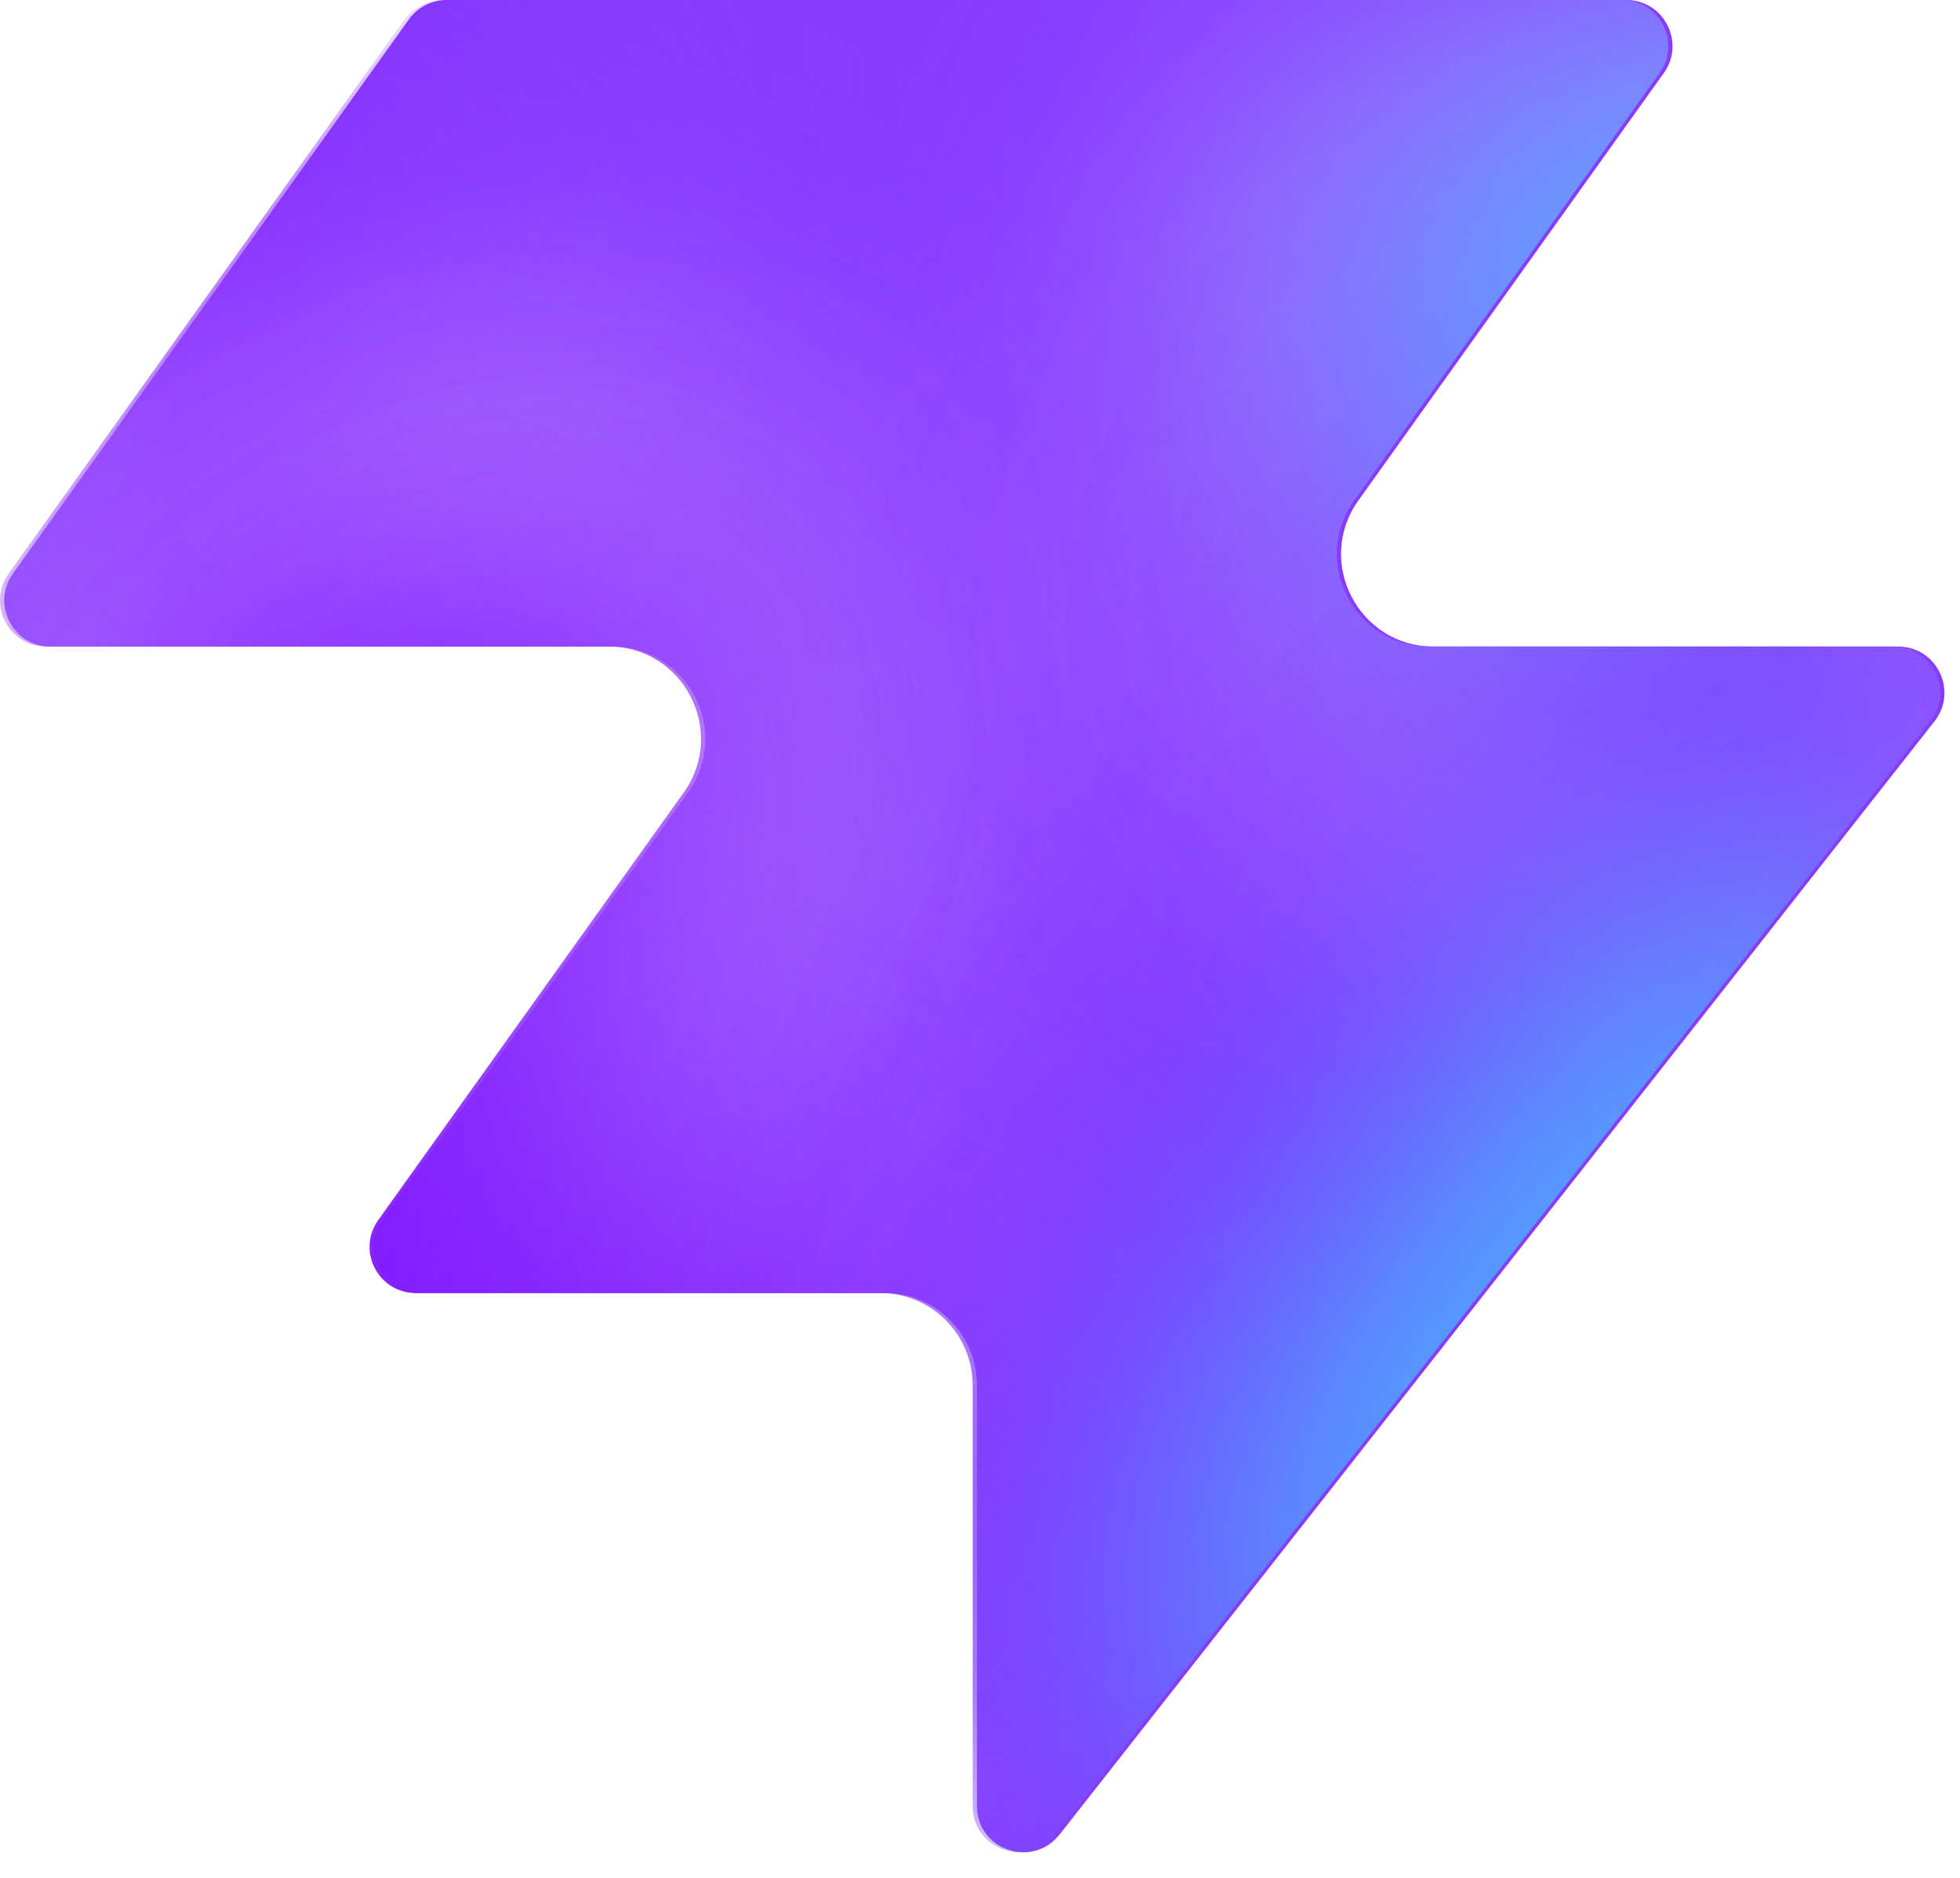
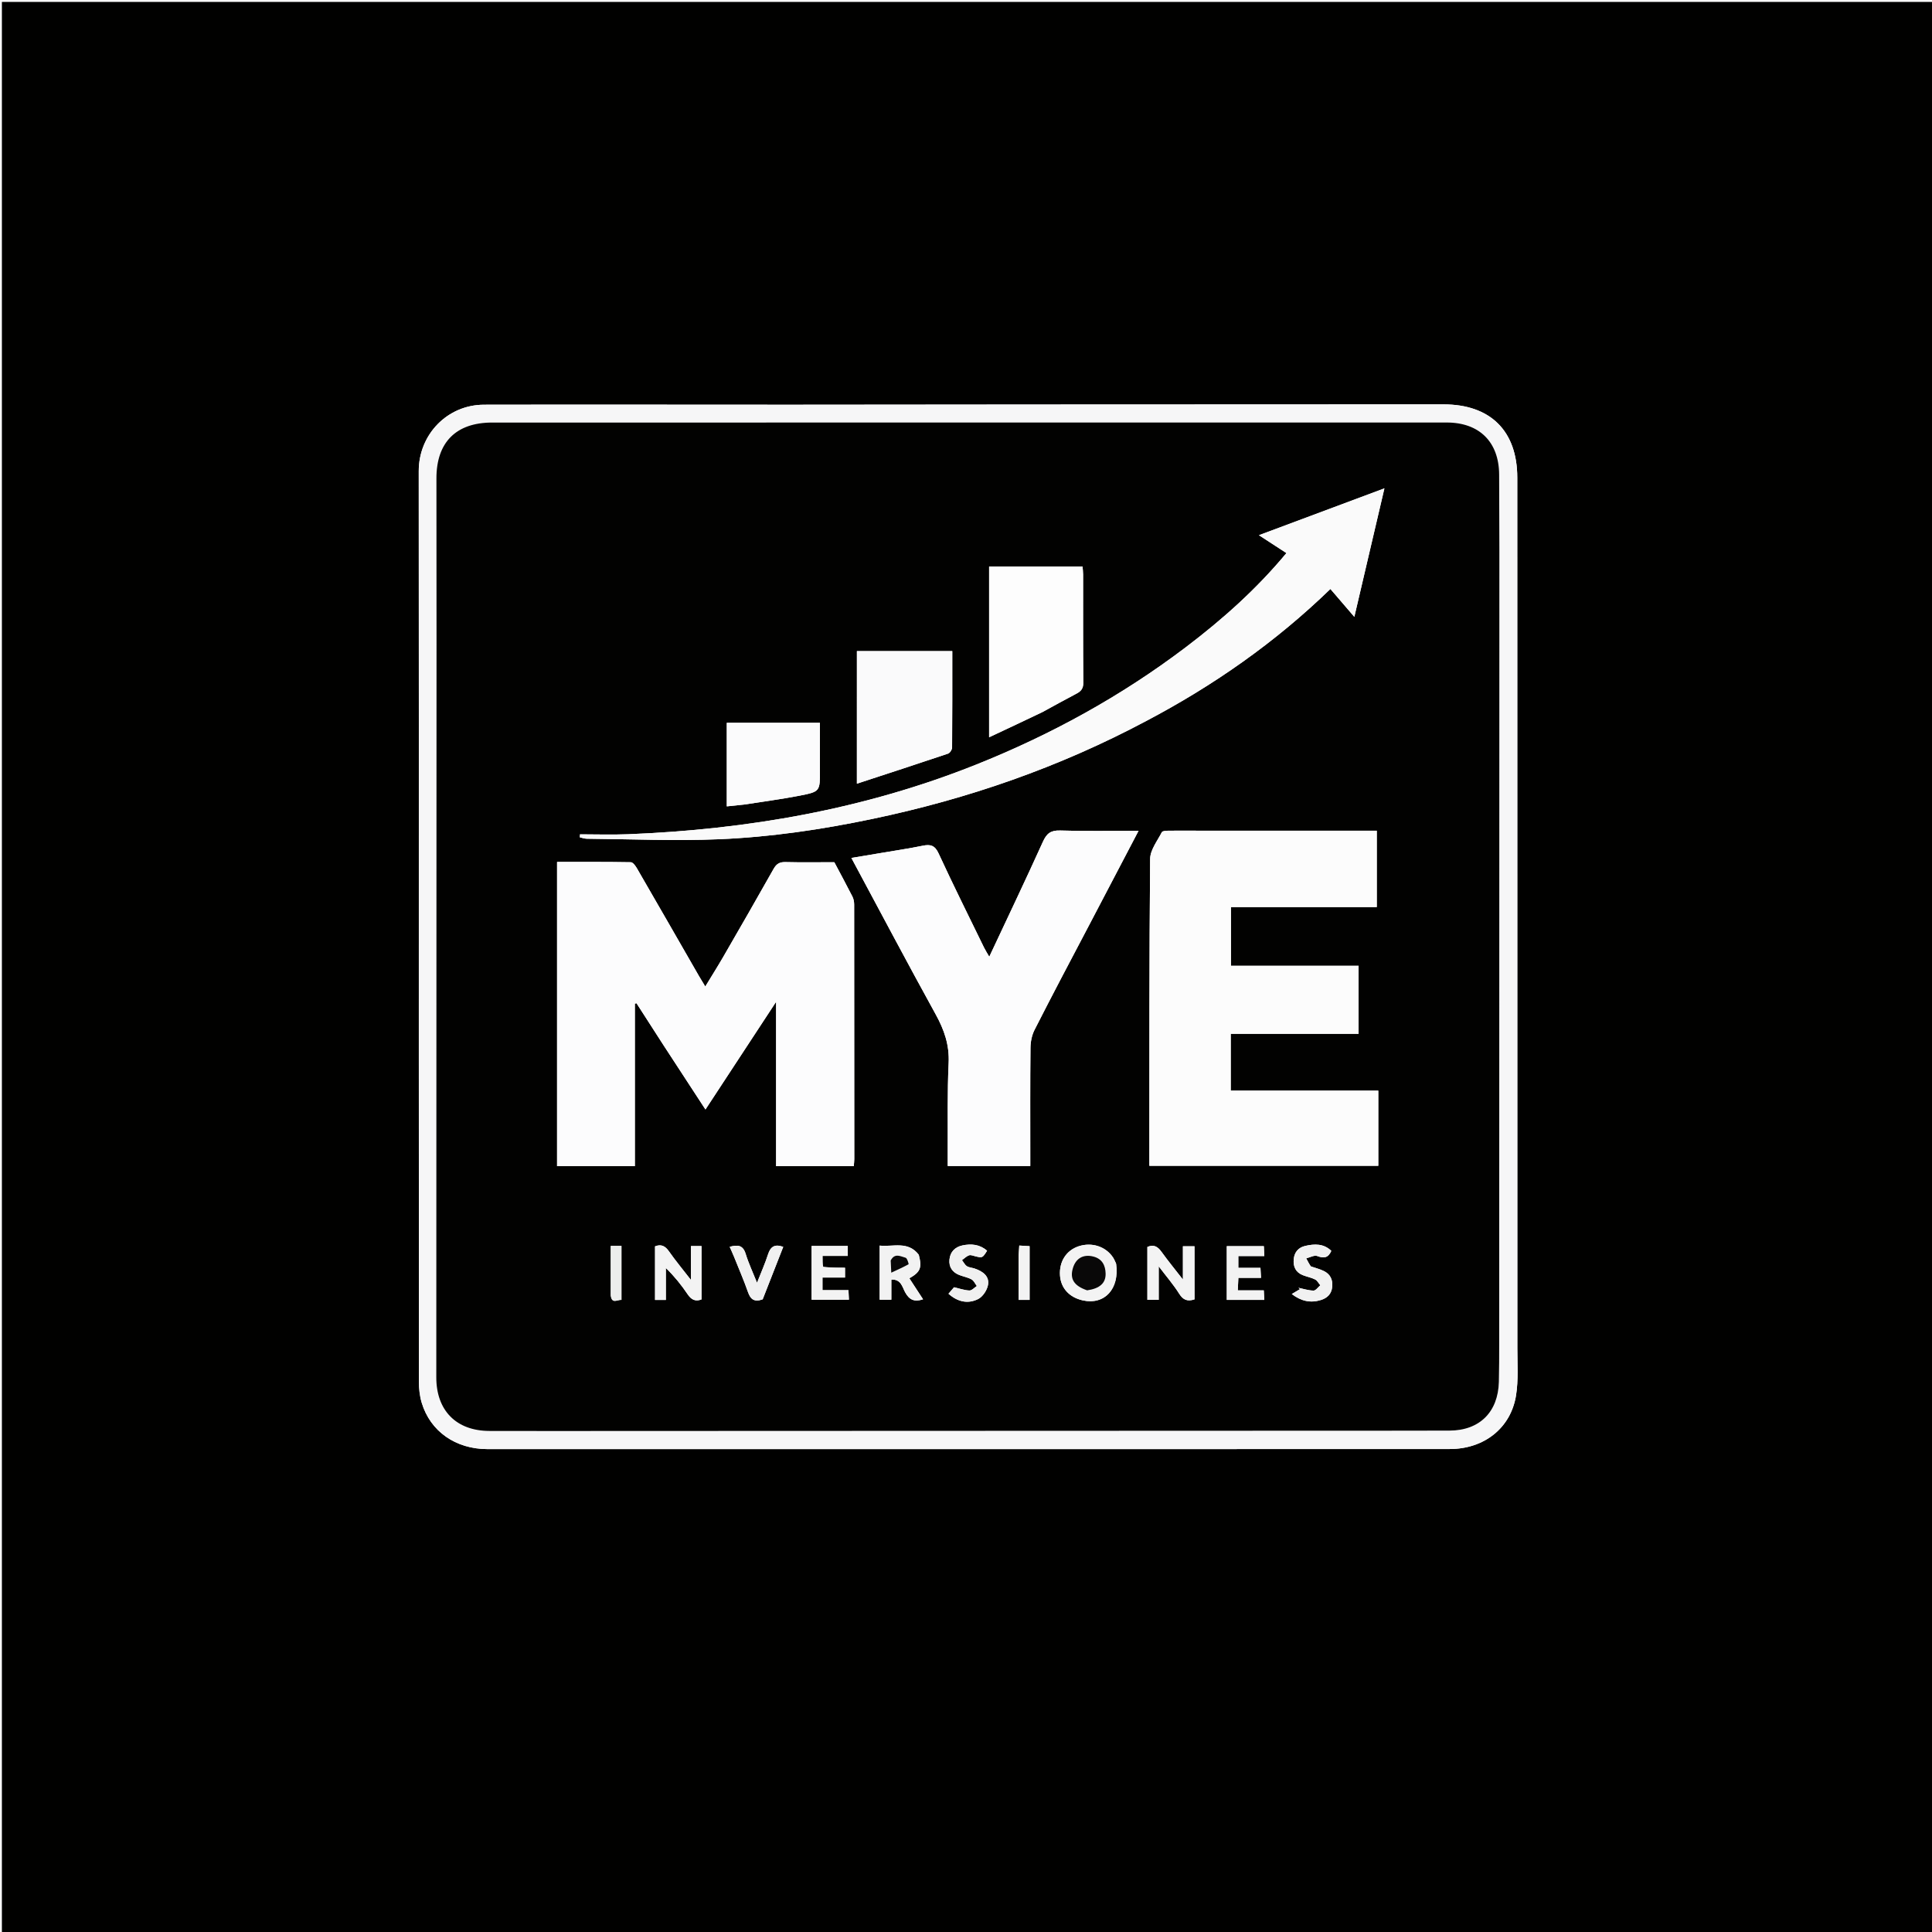
- <svg xmlns="http://www.w3.org/2000/svg" width="48" height="46" fill="none" viewBox="0 0 48 46">
-   <path fill="#863bff" d="M25.946 44.938c-.664.845-2.021.375-2.021-.698V33.937a2.26 2.26 0 0 0-2.262-2.262H10.287c-.92 0-1.456-1.04-.92-1.788l7.48-10.471c1.07-1.497 0-3.578-1.842-3.578H1.237c-.92 0-1.456-1.04-.92-1.788L10.013.474c.214-.297.556-.474.92-.474h28.894c.92 0 1.456 1.04.92 1.788l-7.48 10.471c-1.07 1.498 0 3.579 1.842 3.579h11.377c.943 0 1.473 1.088.89 1.83L25.947 44.94z" style="fill:#863bff;fill:color(display-p3 .525 .23 1);fill-opacity:1" />
-   <mask id="a" width="48" height="46" x="0" y="0" maskUnits="userSpaceOnUse" style="mask-type:alpha">
-     <path fill="#000" d="M25.842 44.938c-.664.844-2.021.375-2.021-.698V33.937a2.26 2.26 0 0 0-2.262-2.262H10.183c-.92 0-1.456-1.04-.92-1.788l7.48-10.471c1.07-1.498 0-3.579-1.842-3.579H1.133c-.92 0-1.456-1.04-.92-1.787L9.91.473c.214-.297.556-.474.92-.474h28.894c.92 0 1.456 1.04.92 1.788l-7.48 10.471c-1.07 1.498 0 3.578 1.842 3.578h11.377c.943 0 1.473 1.088.89 1.832L25.843 44.94z" style="fill:#000;fill-opacity:1" />
-   </mask>
-   <g mask="url(#a)">
-     <g filter="url(#b)">
-       <ellipse cx="5.508" cy="14.704" fill="#ede6ff" rx="5.508" ry="14.704" style="fill:#ede6ff;fill:color(display-p3 .927 .903 1);fill-opacity:1" transform="matrix(.00324 1 1 -.00324 -4.47 31.516)" />
-     </g>
-     <g filter="url(#c)">
-       <ellipse cx="10.399" cy="29.851" fill="#ede6ff" rx="10.399" ry="29.851" style="fill:#ede6ff;fill:color(display-p3 .927 .903 1);fill-opacity:1" transform="matrix(.00324 1 1 -.00324 -39.328 7.883)" />
-     </g>
-     <g filter="url(#d)">
-       <ellipse cx="5.508" cy="30.487" fill="#7e14ff" rx="5.508" ry="30.487" style="fill:#7e14ff;fill:color(display-p3 .492 .077 1);fill-opacity:1" transform="rotate(89.814 -25.913 -14.639)scale(1 -1)" />
-     </g>
-     <g filter="url(#e)">
-       <ellipse cx="5.508" cy="30.599" fill="#7e14ff" rx="5.508" ry="30.599" style="fill:#7e14ff;fill:color(display-p3 .492 .077 1);fill-opacity:1" transform="rotate(89.814 -32.644 -3.334)scale(1 -1)" />
-     </g>
-     <g filter="url(#f)">
-       <ellipse cx="5.508" cy="30.599" fill="#7e14ff" rx="5.508" ry="30.599" style="fill:#7e14ff;fill:color(display-p3 .492 .077 1);fill-opacity:1" transform="matrix(.00324 1 1 -.00324 -34.34 30.47)" />
-     </g>
-     <g filter="url(#g)">
-       <ellipse cx="14.072" cy="22.078" fill="#ede6ff" rx="14.072" ry="22.078" style="fill:#ede6ff;fill:color(display-p3 .927 .903 1);fill-opacity:1" transform="rotate(93.35 24.506 48.493)scale(-1 1)" />
-     </g>
-     <g filter="url(#h)">
-       <ellipse cx="3.47" cy="21.501" fill="#7e14ff" rx="3.47" ry="21.501" style="fill:#7e14ff;fill:color(display-p3 .492 .077 1);fill-opacity:1" transform="rotate(89.009 28.708 47.59)scale(-1 1)" />
-     </g>
-     <g filter="url(#i)">
-       <ellipse cx="3.47" cy="21.501" fill="#7e14ff" rx="3.47" ry="21.501" style="fill:#7e14ff;fill:color(display-p3 .492 .077 1);fill-opacity:1" transform="rotate(89.009 28.708 47.59)scale(-1 1)" />
-     </g>
-     <g filter="url(#j)">
-       <ellipse cx=".387" cy="8.972" fill="#7e14ff" rx="4.407" ry="29.108" style="fill:#7e14ff;fill:color(display-p3 .492 .077 1);fill-opacity:1" transform="rotate(39.51 .387 8.972)" />
-     </g>
-     <g filter="url(#k)">
-       <ellipse cx="47.523" cy="-6.092" fill="#7e14ff" rx="4.407" ry="29.108" style="fill:#7e14ff;fill:color(display-p3 .492 .077 1);fill-opacity:1" transform="rotate(37.892 47.523 -6.092)" />
-     </g>
-     <g filter="url(#l)">
-       <ellipse cx="41.412" cy="6.333" fill="#47bfff" rx="5.971" ry="9.665" style="fill:#47bfff;fill:color(display-p3 .28 .748 1);fill-opacity:1" transform="rotate(37.892 41.412 6.333)" />
-     </g>
-     <g filter="url(#m)">
-       <ellipse cx="-1.879" cy="38.332" fill="#7e14ff" rx="4.407" ry="29.108" style="fill:#7e14ff;fill:color(display-p3 .492 .077 1);fill-opacity:1" transform="rotate(37.892 -1.88 38.332)" />
-     </g>
-     <g filter="url(#n)">
-       <ellipse cx="-1.879" cy="38.332" fill="#7e14ff" rx="4.407" ry="29.108" style="fill:#7e14ff;fill:color(display-p3 .492 .077 1);fill-opacity:1" transform="rotate(37.892 -1.88 38.332)" />
-     </g>
-     <g filter="url(#o)">
-       <ellipse cx="35.651" cy="29.907" fill="#7e14ff" rx="4.407" ry="29.108" style="fill:#7e14ff;fill:color(display-p3 .492 .077 1);fill-opacity:1" transform="rotate(37.892 35.651 29.907)" />
-     </g>
-     <g filter="url(#p)">
-       <ellipse cx="38.418" cy="32.4" fill="#47bfff" rx="5.971" ry="15.297" style="fill:#47bfff;fill:color(display-p3 .28 .748 1);fill-opacity:1" transform="rotate(37.892 38.418 32.4)" />
-     </g>
-   </g>
-   <defs>
-     <filter id="b" width="60.045" height="41.654" x="-19.77" y="16.149" color-interpolation-filters="sRGB" filterUnits="userSpaceOnUse">
-       <feFlood flood-opacity="0" result="BackgroundImageFix" />
-       <feBlend in="SourceGraphic" in2="BackgroundImageFix" result="shape" />
-       <feGaussianBlur result="effect1_foregroundBlur_2002_17158" stdDeviation="7.659" />
-     </filter>
-     <filter id="c" width="90.34" height="51.437" x="-54.613" y="-7.533" color-interpolation-filters="sRGB" filterUnits="userSpaceOnUse">
-       <feFlood flood-opacity="0" result="BackgroundImageFix" />
-       <feBlend in="SourceGraphic" in2="BackgroundImageFix" result="shape" />
-       <feGaussianBlur result="effect1_foregroundBlur_2002_17158" stdDeviation="7.659" />
-     </filter>
-     <filter id="d" width="79.355" height="29.4" x="-49.64" y="2.03" color-interpolation-filters="sRGB" filterUnits="userSpaceOnUse">
-       <feFlood flood-opacity="0" result="BackgroundImageFix" />
-       <feBlend in="SourceGraphic" in2="BackgroundImageFix" result="shape" />
-       <feGaussianBlur result="effect1_foregroundBlur_2002_17158" stdDeviation="4.596" />
-     </filter>
-     <filter id="e" width="79.579" height="29.4" x="-45.045" y="20.029" color-interpolation-filters="sRGB" filterUnits="userSpaceOnUse">
-       <feFlood flood-opacity="0" result="BackgroundImageFix" />
-       <feBlend in="SourceGraphic" in2="BackgroundImageFix" result="shape" />
-       <feGaussianBlur result="effect1_foregroundBlur_2002_17158" stdDeviation="4.596" />
-     </filter>
-     <filter id="f" width="79.579" height="29.4" x="-43.513" y="21.178" color-interpolation-filters="sRGB" filterUnits="userSpaceOnUse">
-       <feFlood flood-opacity="0" result="BackgroundImageFix" />
-       <feBlend in="SourceGraphic" in2="BackgroundImageFix" result="shape" />
-       <feGaussianBlur result="effect1_foregroundBlur_2002_17158" stdDeviation="4.596" />
-     </filter>
-     <filter id="g" width="74.749" height="58.852" x="15.756" y="-17.901" color-interpolation-filters="sRGB" filterUnits="userSpaceOnUse">
-       <feFlood flood-opacity="0" result="BackgroundImageFix" />
-       <feBlend in="SourceGraphic" in2="BackgroundImageFix" result="shape" />
-       <feGaussianBlur result="effect1_foregroundBlur_2002_17158" stdDeviation="7.659" />
-     </filter>
-     <filter id="h" width="61.377" height="25.362" x="23.548" y="2.284" color-interpolation-filters="sRGB" filterUnits="userSpaceOnUse">
-       <feFlood flood-opacity="0" result="BackgroundImageFix" />
-       <feBlend in="SourceGraphic" in2="BackgroundImageFix" result="shape" />
-       <feGaussianBlur result="effect1_foregroundBlur_2002_17158" stdDeviation="4.596" />
-     </filter>
-     <filter id="i" width="61.377" height="25.362" x="23.548" y="2.284" color-interpolation-filters="sRGB" filterUnits="userSpaceOnUse">
-       <feFlood flood-opacity="0" result="BackgroundImageFix" />
-       <feBlend in="SourceGraphic" in2="BackgroundImageFix" result="shape" />
-       <feGaussianBlur result="effect1_foregroundBlur_2002_17158" stdDeviation="4.596" />
-     </filter>
-     <filter id="j" width="56.045" height="63.649" x="-27.636" y="-22.853" color-interpolation-filters="sRGB" filterUnits="userSpaceOnUse">
-       <feFlood flood-opacity="0" result="BackgroundImageFix" />
-       <feBlend in="SourceGraphic" in2="BackgroundImageFix" result="shape" />
-       <feGaussianBlur result="effect1_foregroundBlur_2002_17158" stdDeviation="4.596" />
-     </filter>
-     <filter id="k" width="54.814" height="64.646" x="20.116" y="-38.415" color-interpolation-filters="sRGB" filterUnits="userSpaceOnUse">
-       <feFlood flood-opacity="0" result="BackgroundImageFix" />
-       <feBlend in="SourceGraphic" in2="BackgroundImageFix" result="shape" />
-       <feGaussianBlur result="effect1_foregroundBlur_2002_17158" stdDeviation="4.596" />
-     </filter>
-     <filter id="l" width="33.541" height="35.313" x="24.641" y="-11.323" color-interpolation-filters="sRGB" filterUnits="userSpaceOnUse">
-       <feFlood flood-opacity="0" result="BackgroundImageFix" />
-       <feBlend in="SourceGraphic" in2="BackgroundImageFix" result="shape" />
-       <feGaussianBlur result="effect1_foregroundBlur_2002_17158" stdDeviation="4.596" />
-     </filter>
-     <filter id="m" width="54.814" height="64.646" x="-29.286" y="6.009" color-interpolation-filters="sRGB" filterUnits="userSpaceOnUse">
-       <feFlood flood-opacity="0" result="BackgroundImageFix" />
-       <feBlend in="SourceGraphic" in2="BackgroundImageFix" result="shape" />
-       <feGaussianBlur result="effect1_foregroundBlur_2002_17158" stdDeviation="4.596" />
-     </filter>
-     <filter id="n" width="54.814" height="64.646" x="-29.286" y="6.009" color-interpolation-filters="sRGB" filterUnits="userSpaceOnUse">
-       <feFlood flood-opacity="0" result="BackgroundImageFix" />
-       <feBlend in="SourceGraphic" in2="BackgroundImageFix" result="shape" />
-       <feGaussianBlur result="effect1_foregroundBlur_2002_17158" stdDeviation="4.596" />
-     </filter>
-     <filter id="o" width="54.814" height="64.646" x="8.244" y="-2.416" color-interpolation-filters="sRGB" filterUnits="userSpaceOnUse">
-       <feFlood flood-opacity="0" result="BackgroundImageFix" />
-       <feBlend in="SourceGraphic" in2="BackgroundImageFix" result="shape" />
-       <feGaussianBlur result="effect1_foregroundBlur_2002_17158" stdDeviation="4.596" />
-     </filter>
-     <filter id="p" width="39.409" height="43.623" x="18.713" y="10.588" color-interpolation-filters="sRGB" filterUnits="userSpaceOnUse">
-       <feFlood flood-opacity="0" result="BackgroundImageFix" />
-       <feBlend in="SourceGraphic" in2="BackgroundImageFix" result="shape" />
-       <feGaussianBlur result="effect1_foregroundBlur_2002_17158" stdDeviation="4.596" />
-     </filter>
-   </defs>
+ <svg xmlns="http://www.w3.org/2000/svg" version="1.1" id="Layer_1" x="0px" y="0px" width="100%" viewBox="0 0 1024 1024" enable-background="new 0 0 1024 1024" xml:space="preserve">
+   <path fill="#010100" opacity="1" stroke="none" d=" M542,1025   C361.333,1025 181.167,1025 1,1025   C1,683.667 1,342.333 1,1   C342.333,1 683.667,1 1025,1   C1025,342.333 1025,683.667 1025,1025   C864.167,1025 703.333,1025 542,1025  M715.5,214.34   C660.172,214.36 604.844,214.371 549.516,214.403   C505.851,214.429 462.187,214.507 418.523,214.514   C364.527,214.523 310.531,214.397 256.535,214.509   C237.109,214.549 221.933,230.267 221.946,249.696   C221.974,294.695 221.997,339.694 221.996,384.692   C221.994,500.523 221.964,616.353 222.029,732.183   C222.031,735.961 222.434,739.893 223.519,743.49   C228.11,758.707 241.524,768.055 258.425,768.058   C360.422,768.076 462.42,768.07 564.417,768.063   C632.416,768.059 700.414,768.066 768.412,768.015   C786.582,768.001 800.768,756.911 803.531,739.57   C804.828,731.433 804.224,722.968 804.225,714.651   C804.24,560.822 804.229,406.994 804.19,253.165   C804.184,228.356 789.898,214.291 764.997,214.33   C748.831,214.355 732.666,214.336 715.5,214.34  z" />
+   <path fill="#F6F6F7" opacity="1" stroke="none" d=" M716,214.339   C732.666,214.336 748.831,214.355 764.997,214.33   C789.898,214.291 804.184,228.356 804.19,253.165   C804.229,406.994 804.24,560.822 804.225,714.651   C804.224,722.968 804.828,731.433 803.531,739.57   C800.768,756.911 786.582,768.001 768.412,768.015   C700.414,768.066 632.416,768.059 564.417,768.063   C462.42,768.07 360.422,768.076 258.425,768.058   C241.524,768.055 228.11,758.707 223.519,743.49   C222.434,739.893 222.031,735.961 222.029,732.183   C221.964,616.353 221.994,500.523 221.996,384.692   C221.997,339.694 221.974,294.695 221.946,249.696   C221.933,230.267 237.109,214.549 256.535,214.509   C310.531,214.397 364.527,214.523 418.523,214.514   C462.187,214.507 505.851,214.429 549.516,214.403   C604.844,214.371 660.172,214.36 716,214.339  M794.7,290.501   C794.661,277.505 794.653,264.51 794.577,251.515   C794.477,234.217 784.051,223.939 766.765,223.941   C598.124,223.957 429.484,223.97 260.843,223.961   C241.747,223.96 231.285,234.427 231.315,253.597   C231.361,282.258 231.377,310.919 231.37,339.581   C231.341,469.724 231.313,599.868 231.245,730.012   C231.236,747.549 241.777,758.379 259.37,758.43   C282.031,758.495 304.693,758.458 327.354,758.45   C443.499,758.407 559.645,758.361 675.79,758.315   C706.618,758.303 737.446,758.356 768.273,758.248   C784.213,758.193 794.028,748.412 794.428,732.429   C794.599,725.6 794.605,718.766 794.607,711.934   C794.644,571.789 794.67,431.645 794.7,290.501  z" />
+   <path fill="#020201" opacity="1" stroke="none" d=" M794.699,291.001   C794.67,431.645 794.644,571.789 794.607,711.934   C794.605,718.766 794.599,725.6 794.428,732.429   C794.028,748.412 784.213,758.193 768.273,758.248   C737.446,758.356 706.618,758.303 675.79,758.315   C559.645,758.361 443.499,758.407 327.354,758.45   C304.693,758.458 282.031,758.495 259.37,758.43   C241.777,758.379 231.236,747.549 231.245,730.012   C231.313,599.868 231.341,469.724 231.37,339.581   C231.377,310.919 231.361,282.258 231.315,253.597   C231.285,234.427 241.747,223.96 260.843,223.961   C429.484,223.97 598.124,223.957 766.765,223.941   C784.051,223.939 794.477,234.217 794.577,251.515   C794.653,264.51 794.661,277.505 794.699,291.001  M352.007,554.489   C359.117,565.383 366.226,576.276 373.91,588.048   C386.569,568.749 398.578,550.442 411.353,530.965   C411.353,560.981 411.353,589.42 411.353,618.081   C425.147,618.081 438.709,618.081 452.513,618.081   C452.622,616.636 452.782,615.512 452.782,614.387   C452.783,569.411 452.778,524.435 452.721,479.459   C452.719,478.038 452.448,476.471 451.812,475.222   C448.574,468.863 445.174,462.587 442.209,456.996   C433.206,456.996 424.747,457.134 416.297,456.923   C413.236,456.846 411.541,457.835 410.034,460.514   C401.233,476.149 392.272,491.695 383.294,507.23   C380.33,512.359 377.157,517.368 373.809,522.876   C372.421,520.573 371.38,518.914 370.404,517.217   C359.47,498.21 348.566,479.185 337.575,460.211   C336.82,458.906 335.452,457.019 334.342,456.999   C321.41,456.773 308.473,456.855 295.259,456.855   C295.259,511.031 295.259,564.558 295.259,618.098   C309.022,618.098 322.451,618.098 336.483,618.098   C336.483,589.18 336.483,560.552 336.483,531.924   C336.779,531.867 337.075,531.81 337.37,531.753   C342.117,539.13 346.864,546.507 352.007,554.489  M636.5,440.29   C630.835,440.278 625.168,440.22 619.503,440.289   C618.224,440.304 616.17,440.36 615.801,441.079   C613.436,445.69 609.643,450.475 609.599,455.233   C609.116,507.719 609.234,560.212 609.19,612.702   C609.189,614.463 609.19,616.224 609.19,617.881   C650.15,617.881 690.36,617.881 730.523,617.881   C730.523,604.472 730.523,591.545 730.523,578.062   C704.336,578.062 678.441,578.062 652.313,578.062   C652.313,567.768 652.313,558.034 652.313,547.927   C674.985,547.927 697.417,547.927 720.082,547.927   C720.082,535.827 720.082,524.103 720.082,511.893   C697.314,511.893 674.91,511.893 652.423,511.893   C652.423,501.335 652.423,491.269 652.423,480.759   C678.351,480.759 703.944,480.759 729.722,480.759   C729.722,467.103 729.722,453.895 729.722,440.288   C698.756,440.288 668.128,440.288 636.5,440.29  M576.784,491.29   C585.582,474.483 594.38,457.676 603.456,440.337   C588.912,440.337 575.406,440.62 561.923,440.19   C556.909,440.031 554.753,441.749 552.755,446.167   C543.626,466.349 534.067,486.335 524.332,507.098   C523.103,504.952 522.218,503.594 521.514,502.148   C513.443,485.575 505.203,469.078 497.483,452.342   C495.5,448.042 493.186,447.415 489.093,448.25   C481.77,449.744 474.366,450.844 466.994,452.095   C461.876,452.964 456.754,453.811 451.255,454.73   C466.391,482.905 480.909,510.386 495.919,537.595   C500.447,545.802 503.26,553.836 502.801,563.438   C502.063,578.906 502.423,594.426 502.325,609.924   C502.309,612.552 502.323,615.18 502.323,618.003   C517.143,618.003 531.375,618.003 546.067,618.003   C546.067,615.721 546.067,613.754 546.067,611.787   C546.07,592.956 545.974,574.123 546.172,555.294   C546.206,552.118 546.905,548.646 548.332,545.837   C557.51,527.775 566.976,509.859 576.784,491.29  M607.629,382.089   C643.266,363.314 675.989,340.435 705.139,312.17   C709.444,317.184 713.408,321.799 717.826,326.944   C723.185,304.052 728.351,281.986 733.769,258.84   C711.044,267.323 689.483,275.373 667.264,283.667   C672.326,286.959 676.982,289.986 681.837,293.143   C665.918,312.33 647.775,328.441 628.408,343.118   C594.281,368.979 557.068,389.41 517.29,405.293   C458.065,428.942 396.293,439.65 332.877,442.17   C324.406,442.506 315.91,442.216 307.425,442.216   C307.396,442.748 307.366,443.279 307.337,443.811   C308.582,444.067 309.825,444.536 311.073,444.547   C334.489,444.743 357.945,445.792 381.313,444.803   C408.57,443.649 435.59,439.653 462.358,434.05   C512.946,423.461 561.302,406.747 607.629,382.089  M552.719,377.277   C558.7,374.032 564.652,370.732 570.677,367.57   C573.078,366.309 574.191,364.798 574.166,361.835   C574.001,342.705 574.085,323.572 574.063,304.44   C574.061,303.015 573.867,301.59 573.772,300.295   C556.974,300.295 540.614,300.295 524.252,300.295   C524.252,330.415 524.252,360.127 524.252,390.77   C533.909,386.241 543.008,381.973 552.719,377.277  M454.173,393.5   C454.173,400.401 454.173,407.302 454.173,415.361   C471.005,409.849 486.774,404.734 502.479,399.433   C503.477,399.096 504.622,397.323 504.631,396.209   C504.767,379.241 504.726,362.272 504.726,345.102   C487.656,345.102 471.136,345.102 454.179,345.102   C454.179,361.219 454.179,376.86 454.173,393.5  M394.897,426.362   C404.587,424.83 414.331,423.575 423.953,421.692   C434.697,419.588 434.626,419.34 434.575,408.249   C434.537,399.839 434.568,391.427 434.568,383.122   C417.596,383.122 401.378,383.122 385.212,383.122   C385.212,398.029 385.212,412.587 385.212,427.393   C388.376,427.075 391.184,426.793 394.897,426.362  M591.482,669.535   C590.959,668.497 590.538,667.39 589.896,666.432   C586.014,660.644 578.693,658.283 571.78,660.53   C565.161,662.682 561.325,668.661 561.828,676.041   C562.288,682.779 566.801,687.683 573.981,689.246   C585.429,691.738 593.474,683.172 591.482,669.535  M633.109,674.503   C633.109,669.892 633.109,665.281 633.109,660.542   C630.838,660.542 629.134,660.542 626.97,660.542   C626.97,666.385 626.97,671.911 626.97,678.192   C622.791,672.815 619.036,668.24 615.584,663.448   C613.583,660.67 611.435,659.445 608.136,660.914   C608.136,670.289 608.136,679.532 608.136,688.935   C610.11,688.935 611.836,688.935 614.14,688.935   C614.14,683.204 614.14,677.716 614.14,671.177   C618.274,676.624 621.98,680.906 624.961,685.644   C626.98,688.855 629.158,689.984 633.116,688.698   C633.116,684.411 633.116,679.954 633.109,674.503  M352.916,681.493   C352.916,678.343 352.916,675.193 352.916,672.042   C357.546,676.585 361.18,681.13 364.421,685.939   C366.366,688.824 368.505,690 371.817,688.728   C371.817,679.295 371.817,669.912 371.817,660.435   C369.98,660.435 368.521,660.435 366.227,660.435   C366.227,666.209 366.227,671.838 366.227,678.419   C361.779,672.679 357.952,668.09 354.544,663.21   C352.529,660.324 350.379,659.328 347.185,660.593   C347.185,670.194 347.185,679.602 347.185,689.006   C349.137,689.006 350.755,689.006 352.916,689.006   C352.916,686.709 352.916,684.58 352.916,681.493  M486.896,664.892   C481.173,657.582 473.422,660.969 466.24,660.192   C466.24,670.246 466.24,679.501 466.24,688.861   C468.308,688.861 470.164,688.861 472.429,688.861   C472.429,685.111 472.429,681.717 472.429,678.211   C477.565,677.9 478.254,682.189 479.707,684.866   C481.909,688.924 484.598,690.211 489.244,688.664   C486.78,684.887 484.38,681.209 481.977,677.526   C487.832,674.167 488.747,672.022 486.896,664.892  M663.539,683.921   C661.119,683.921 658.699,683.921 656.05,683.921   C656.172,681.299 656.254,679.539 656.358,677.301   C660.552,677.301 664.331,677.301 668.366,677.301   C668.255,675.344 668.174,673.902 668.066,671.997   C664.065,671.997 660.307,671.997 656.34,671.997   C656.34,669.787 656.34,668.058 656.34,665.725   C660.924,665.725 665.343,665.725 670.118,665.725   C670.012,663.553 669.936,662.002 669.861,660.489   C663.015,660.489 656.619,660.489 650.22,660.489   C650.22,670.164 650.22,679.434 650.22,688.961   C656.872,688.961 663.282,688.961 670.104,688.961   C670.013,687.271 669.931,685.754 669.832,683.927   C667.773,683.927 666.13,683.927 663.539,683.921  M435.957,671.368   C435.957,669.631 435.957,667.894 435.957,665.648   C440.72,665.648 444.965,665.648 449.341,665.648   C449.341,663.548 449.341,661.979 449.341,660.376   C442.782,660.376 436.539,660.376 430.173,660.376   C430.173,670.085 430.173,679.479 430.173,688.87   C436.903,688.87 443.31,688.87 449.944,688.87   C449.859,687.104 449.791,685.687 449.7,683.805   C444.963,683.805 440.533,683.805 435.932,683.805   C435.932,681.426 435.932,679.543 435.932,677.126   C440.14,677.126 444.033,677.126 447.878,677.126   C447.878,675.151 447.878,673.729 447.878,671.926   C444.008,671.926 440.368,671.926 435.957,671.368  M516.194,672.207   C514.917,671.853 513.446,671.779 512.415,671.068   C511.348,670.332 510.708,668.978 509.882,667.894   C511.112,667.009 512.236,665.824 513.608,665.343   C514.557,665.01 515.86,665.595 516.982,665.866   C520.707,666.766 520.703,666.783 523.172,662.92   C519.346,659.536 514.83,659.111 510.121,660.099   C506.151,660.933 503.619,663.547 503.232,667.603   C502.862,671.481 504.738,674.338 508.433,675.776   C510.591,676.616 512.964,677.015 514.959,678.119   C516.164,678.786 516.833,680.425 517.742,681.627   C516.428,682.467 515.085,684.045 513.807,683.993   C511.125,683.884 508.479,682.918 505.669,682.27   C504.792,683.292 503.845,684.397 502.718,685.711   C507.546,690.028 513.027,691.233 518.432,688.523   C520.886,687.293 523.177,683.812 523.665,681.023   C524.458,676.5 521.092,673.844 516.194,672.207  M694.507,671.146   C693.78,669.747 693.052,668.349 692.325,666.95   C694.286,666.477 696.582,665.121 698.139,665.711   C701.668,667.05 703.992,666.74 705.618,662.99   C701.587,659.038 696.678,659.229 691.731,660.379   C688.151,661.211 686.032,663.726 685.699,667.454   C685.355,671.31 686.719,674.346 690.494,675.849   C692.644,676.705 694.998,677.111 697.045,678.146   C698.19,678.724 698.896,680.173 699.799,681.23   C698.609,682.222 697.414,684.044 696.229,684.037   C693.55,684.023 690.875,683.107 688.198,682.558   C688.476,682.796 688.753,683.035 689.031,683.274   C687.657,684.09 686.284,684.907 684.671,685.865   C689.645,689.659 694.588,690.738 700.07,689.046   C703.546,687.972 705.759,685.789 706.108,681.983   C706.448,678.272 705.086,675.397 701.781,673.731   C699.729,672.697 697.443,672.127 694.507,671.146  M389.164,666.401   C391.623,672.554 394.285,678.635 396.467,684.885   C397.828,688.782 399.927,690.243 404.238,688.673   C407.798,679.587 411.463,670.233 415.135,660.863   C410.672,659.253 408.397,660.686 407.071,664.834   C405.524,669.673 403.426,674.335 401.239,679.912   C399.015,674.336 396.755,669.558 395.217,664.558   C393.735,659.744 390.848,659.739 386.76,660.837   C387.587,662.69 388.251,664.176 389.164,666.401  M323.714,686.704   C324.287,691.401 327.313,688.741 329.386,688.976   C329.386,679.242 329.386,669.86 329.386,660.36   C327.339,660.36 325.716,660.36 323.717,660.36   C323.717,668.962 323.717,677.404 323.714,686.704  M539.88,665.679   C539.88,673.407 539.88,681.134 539.88,688.981   C542.156,688.981 543.892,688.981 545.706,688.981   C545.706,679.414 545.706,670.077 545.706,660.491   C543.781,660.377 542.187,660.284 540.238,660.169   C540.11,661.854 540.001,663.291 539.88,665.679  z" />
+   <path fill="#FCFCFD" opacity="1" stroke="none" d=" M351.809,554.186   C346.864,546.507 342.117,539.13 337.37,531.753   C337.075,531.81 336.779,531.867 336.483,531.924   C336.483,560.552 336.483,589.18 336.483,618.098   C322.451,618.098 309.022,618.098 295.259,618.098   C295.259,564.558 295.259,511.031 295.259,456.855   C308.473,456.855 321.41,456.773 334.342,456.999   C335.452,457.019 336.82,458.906 337.575,460.211   C348.566,479.185 359.47,498.21 370.404,517.217   C371.38,518.914 372.421,520.573 373.809,522.876   C377.157,517.368 380.33,512.359 383.294,507.23   C392.272,491.695 401.233,476.149 410.034,460.514   C411.541,457.835 413.236,456.846 416.297,456.923   C424.747,457.134 433.206,456.996 442.209,456.996   C445.174,462.587 448.574,468.863 451.812,475.222   C452.448,476.471 452.719,478.038 452.721,479.459   C452.778,524.435 452.783,569.411 452.782,614.387   C452.782,615.512 452.622,616.636 452.513,618.081   C438.709,618.081 425.147,618.081 411.353,618.081   C411.353,589.42 411.353,560.981 411.353,530.965   C398.578,550.442 386.569,568.749 373.91,588.048   C366.226,576.276 359.117,565.383 351.809,554.186  z" />
+   <path fill="#FCFCFC" opacity="1" stroke="none" d=" M637,440.289   C668.128,440.288 698.756,440.288 729.722,440.288   C729.722,453.895 729.722,467.103 729.722,480.759   C703.944,480.759 678.351,480.759 652.423,480.759   C652.423,491.269 652.423,501.335 652.423,511.893   C674.91,511.893 697.314,511.893 720.082,511.893   C720.082,524.103 720.082,535.827 720.082,547.927   C697.417,547.927 674.985,547.927 652.313,547.927   C652.313,558.034 652.313,567.768 652.313,578.062   C678.441,578.062 704.336,578.062 730.523,578.062   C730.523,591.545 730.523,604.472 730.523,617.881   C690.36,617.881 650.15,617.881 609.19,617.881   C609.19,616.224 609.189,614.463 609.19,612.702   C609.234,560.212 609.116,507.719 609.599,455.233   C609.643,450.475 613.436,445.69 615.801,441.079   C616.17,440.36 618.224,440.304 619.503,440.289   C625.168,440.22 630.835,440.278 637,440.289  z" />
+   <path fill="#FCFCFD" opacity="1" stroke="none" d=" M576.566,491.593   C566.976,509.859 557.51,527.775 548.332,545.837   C546.905,548.646 546.206,552.118 546.172,555.294   C545.974,574.123 546.07,592.956 546.067,611.787   C546.067,613.754 546.067,615.721 546.067,618.003   C531.375,618.003 517.143,618.003 502.323,618.003   C502.323,615.18 502.309,612.552 502.325,609.924   C502.423,594.426 502.063,578.906 502.801,563.438   C503.26,553.836 500.447,545.802 495.919,537.595   C480.909,510.386 466.391,482.905 451.255,454.73   C456.754,453.811 461.876,452.964 466.994,452.095   C474.366,450.844 481.77,449.744 489.093,448.25   C493.186,447.415 495.5,448.042 497.483,452.342   C505.203,469.078 513.443,485.575 521.514,502.148   C522.218,503.594 523.103,504.952 524.332,507.098   C534.067,486.335 543.626,466.349 552.755,446.167   C554.753,441.749 556.909,440.031 561.923,440.19   C575.406,440.62 588.912,440.337 603.456,440.337   C594.38,457.676 585.582,474.483 576.566,491.593  z" />
+   <path fill="#FAFAFA" opacity="1" stroke="none" d=" M607.292,382.245   C561.302,406.747 512.946,423.461 462.358,434.05   C435.59,439.653 408.57,443.649 381.313,444.803   C357.945,445.792 334.489,444.743 311.073,444.547   C309.825,444.536 308.582,444.067 307.337,443.811   C307.366,443.279 307.396,442.748 307.425,442.216   C315.91,442.216 324.406,442.506 332.877,442.17   C396.293,439.65 458.065,428.942 517.29,405.293   C557.068,389.41 594.281,368.979 628.408,343.118   C647.775,328.441 665.918,312.33 681.837,293.143   C676.982,289.986 672.326,286.959 667.264,283.667   C689.483,275.373 711.044,267.323 733.769,258.84   C728.351,281.986 723.185,304.052 717.826,326.944   C713.408,321.799 709.444,317.184 705.139,312.17   C675.989,340.435 643.266,363.314 607.292,382.245  z" />
+   <path fill="#FDFDFD" opacity="1" stroke="none" d=" M552.413,377.492   C543.008,381.973 533.909,386.241 524.252,390.77   C524.252,360.127 524.252,330.415 524.252,300.295   C540.614,300.295 556.974,300.295 573.772,300.295   C573.867,301.59 574.061,303.015 574.063,304.44   C574.085,323.572 574.001,342.705 574.166,361.835   C574.191,364.798 573.078,366.309 570.677,367.57   C564.652,370.732 558.7,374.032 552.413,377.492  z" />
+   <path fill="#FAFAFB" opacity="1" stroke="none" d=" M454.176,393   C454.179,376.86 454.179,361.219 454.179,345.102   C471.136,345.102 487.656,345.102 504.726,345.102   C504.726,362.272 504.767,379.241 504.631,396.209   C504.622,397.323 503.477,399.096 502.479,399.433   C486.774,404.734 471.005,409.849 454.173,415.361   C454.173,407.302 454.173,400.401 454.176,393  z" />
+   <path fill="#FBFBFC" opacity="1" stroke="none" d=" M394.444,426.437   C391.184,426.793 388.376,427.075 385.212,427.393   C385.212,412.587 385.212,398.029 385.212,383.122   C401.378,383.122 417.596,383.122 434.568,383.122   C434.568,391.427 434.537,399.839 434.575,408.249   C434.626,419.34 434.697,419.588 423.953,421.692   C414.331,423.575 404.587,424.83 394.444,426.437  z" />
+   <path fill="#F3F3F3" opacity="1" stroke="none" d=" M591.624,669.922   C593.474,683.172 585.429,691.738 573.981,689.246   C566.801,687.683 562.288,682.779 561.828,676.041   C561.325,668.661 565.161,662.682 571.78,660.53   C578.693,658.283 586.014,660.644 589.896,666.432   C590.538,667.39 590.959,668.497 591.624,669.922  M576.617,683.942   C582.942,682.923 586.136,680.049 586.004,674.992   C585.891,670.688 584.191,667.219 579.56,666.01   C574.3,664.637 570.302,666.83 568.707,671.959   C566.898,677.773 569.132,681.512 576.617,683.942  z" />
+   <path fill="#F3F3F3" opacity="1" stroke="none" d=" M633.112,675   C633.116,679.954 633.116,684.411 633.116,688.698   C629.158,689.984 626.98,688.855 624.961,685.644   C621.98,680.906 618.274,676.624 614.14,671.177   C614.14,677.716 614.14,683.204 614.14,688.935   C611.836,688.935 610.11,688.935 608.136,688.935   C608.136,679.532 608.136,670.289 608.136,660.914   C611.435,659.445 613.583,660.67 615.584,663.448   C619.036,668.24 622.791,672.815 626.97,678.192   C626.97,671.911 626.97,666.385 626.97,660.542   C629.134,660.542 630.838,660.542 633.109,660.542   C633.109,665.281 633.109,669.892 633.112,675  z" />
+   <path fill="#F3F3F3" opacity="1" stroke="none" d=" M352.916,681.973   C352.916,684.58 352.916,686.709 352.916,689.006   C350.755,689.006 349.137,689.006 347.185,689.006   C347.185,679.602 347.185,670.194 347.185,660.593   C350.379,659.328 352.529,660.324 354.544,663.21   C357.952,668.09 361.779,672.679 366.227,678.419   C366.227,671.838 366.227,666.209 366.227,660.435   C368.521,660.435 369.98,660.435 371.817,660.435   C371.817,669.912 371.817,679.295 371.817,688.728   C368.505,690 366.366,688.824 364.421,685.939   C361.18,681.13 357.546,676.585 352.916,672.042   C352.916,675.193 352.916,678.343 352.916,681.973  z" />
+   <path fill="#F2F2F2" opacity="1" stroke="none" d=" M487.049,665.255   C488.747,672.022 487.832,674.167 481.977,677.526   C484.38,681.209 486.78,684.887 489.244,688.664   C484.598,690.211 481.909,688.924 479.707,684.866   C478.254,682.189 477.565,677.9 472.429,678.211   C472.429,681.717 472.429,685.111 472.429,688.861   C470.164,688.861 468.308,688.861 466.24,688.861   C466.24,679.501 466.24,670.246 466.24,660.192   C473.422,660.969 481.173,657.582 487.049,665.255  M472.086,668.545   C472.157,669.964 472.228,671.384 472.387,674.551   C476.074,672.832 478.901,671.57 481.594,670.067   C481.712,670.001 480.819,666.842 480.006,666.631   C477.373,665.948 474.256,663.9 472.086,668.545  z" />
+   <path fill="#F2F2F2" opacity="1" stroke="none" d=" M664.013,683.924   C666.13,683.927 667.773,683.927 669.832,683.927   C669.931,685.754 670.013,687.271 670.104,688.961   C663.282,688.961 656.872,688.961 650.22,688.961   C650.22,679.434 650.22,670.164 650.22,660.489   C656.619,660.489 663.015,660.489 669.861,660.489   C669.936,662.002 670.012,663.553 670.118,665.725   C665.343,665.725 660.924,665.725 656.34,665.725   C656.34,668.058 656.34,669.787 656.34,671.997   C660.307,671.997 664.065,671.997 668.066,671.997   C668.174,673.902 668.255,675.344 668.366,677.301   C664.331,677.301 660.552,677.301 656.358,677.301   C656.254,679.539 656.172,681.299 656.05,683.921   C658.699,683.921 661.119,683.921 664.013,683.924  z" />
+   <path fill="#F3F3F3" opacity="1" stroke="none" d=" M436.343,671.647   C440.368,671.926 444.008,671.926 447.878,671.926   C447.878,673.729 447.878,675.151 447.878,677.126   C444.033,677.126 440.14,677.126 435.932,677.126   C435.932,679.543 435.932,681.426 435.932,683.805   C440.533,683.805 444.963,683.805 449.7,683.805   C449.791,685.687 449.859,687.104 449.944,688.87   C443.31,688.87 436.903,688.87 430.173,688.87   C430.173,679.479 430.173,670.085 430.173,660.376   C436.539,660.376 442.782,660.376 449.341,660.376   C449.341,661.979 449.341,663.548 449.341,665.648   C444.965,665.648 440.72,665.648 435.957,665.648   C435.957,667.894 435.957,669.631 436.343,671.647  z" />
+   <path fill="#F0F0F0" opacity="1" stroke="none" d=" M516.55,672.356   C521.092,673.844 524.458,676.5 523.665,681.023   C523.177,683.812 520.886,687.293 518.432,688.523   C513.027,691.233 507.546,690.028 502.718,685.711   C503.845,684.397 504.792,683.292 505.669,682.27   C508.479,682.918 511.125,683.884 513.807,683.993   C515.085,684.045 516.428,682.467 517.742,681.627   C516.833,680.425 516.164,678.786 514.959,678.119   C512.964,677.015 510.591,676.616 508.433,675.776   C504.738,674.338 502.862,671.481 503.232,667.603   C503.619,663.547 506.151,660.933 510.121,660.099   C514.83,659.111 519.346,659.536 523.172,662.92   C520.703,666.783 520.707,666.766 516.982,665.866   C515.86,665.595 514.557,665.01 513.608,665.343   C512.236,665.824 511.112,667.009 509.882,667.894   C510.708,668.978 511.348,670.332 512.415,671.068   C513.446,671.779 514.917,671.853 516.55,672.356  z" />
+   <path fill="#F1F1F1" opacity="1" stroke="none" d=" M694.885,671.248   C697.443,672.127 699.729,672.697 701.781,673.731   C705.086,675.397 706.448,678.272 706.108,681.983   C705.759,685.789 703.546,687.972 700.07,689.046   C694.588,690.738 689.645,689.659 684.671,685.865   C686.284,684.907 687.657,684.09 689.031,683.274   C688.753,683.035 688.476,682.796 688.198,682.558   C690.875,683.107 693.55,684.023 696.229,684.037   C697.414,684.044 698.609,682.222 699.799,681.23   C698.896,680.173 698.19,678.724 697.045,678.146   C694.998,677.111 692.644,676.705 690.494,675.849   C686.719,674.346 685.355,671.31 685.699,667.454   C686.032,663.726 688.151,661.211 691.731,660.379   C696.678,659.229 701.587,659.038 705.618,662.99   C703.992,666.74 701.668,667.05 698.139,665.711   C696.582,665.121 694.286,666.477 692.325,666.95   C693.052,668.349 693.78,669.747 694.885,671.248  z" />
+   <path fill="#F0F0F0" opacity="1" stroke="none" d=" M389.039,666.032   C388.251,664.176 387.587,662.69 386.76,660.837   C390.848,659.739 393.735,659.744 395.217,664.558   C396.755,669.558 399.015,674.336 401.239,679.912   C403.426,674.335 405.524,669.673 407.071,664.834   C408.397,660.686 410.672,659.253 415.135,660.863   C411.463,670.233 407.798,679.587 404.238,688.673   C399.927,690.243 397.828,688.782 396.467,684.885   C394.285,678.635 391.623,672.554 389.039,666.032  z" />
+   <path fill="#ECEDEC" opacity="1" stroke="none" d=" M323.715,686.275   C323.717,677.404 323.717,668.962 323.717,660.36   C325.716,660.36 327.339,660.36 329.386,660.36   C329.386,669.86 329.386,679.242 329.386,688.976   C327.313,688.741 324.287,691.401 323.715,686.275  z" />
+   <path fill="#F3F3F3" opacity="1" stroke="none" d=" M539.886,665.204   C540.001,663.291 540.11,661.854 540.238,660.169   C542.187,660.284 543.781,660.377 545.706,660.491   C545.706,670.077 545.706,679.414 545.706,688.981   C543.892,688.981 542.156,688.981 539.88,688.981   C539.88,681.134 539.88,673.407 539.886,665.204  z" />
+   <path fill="#090808" opacity="1" stroke="none" d=" M576.225,683.913   C569.132,681.512 566.898,677.773 568.707,671.959   C570.302,666.83 574.3,664.637 579.56,666.01   C584.191,667.219 585.891,670.688 586.004,674.992   C586.136,680.049 582.942,682.923 576.225,683.913  z" />
+   <path fill="#090808" opacity="1" stroke="none" d=" M472.088,668.087   C474.256,663.9 477.373,665.948 480.006,666.631   C480.819,666.842 481.712,670.001 481.594,670.067   C478.901,671.57 476.074,672.832 472.387,674.551   C472.228,671.384 472.157,669.964 472.088,668.087  z" />
</svg>
